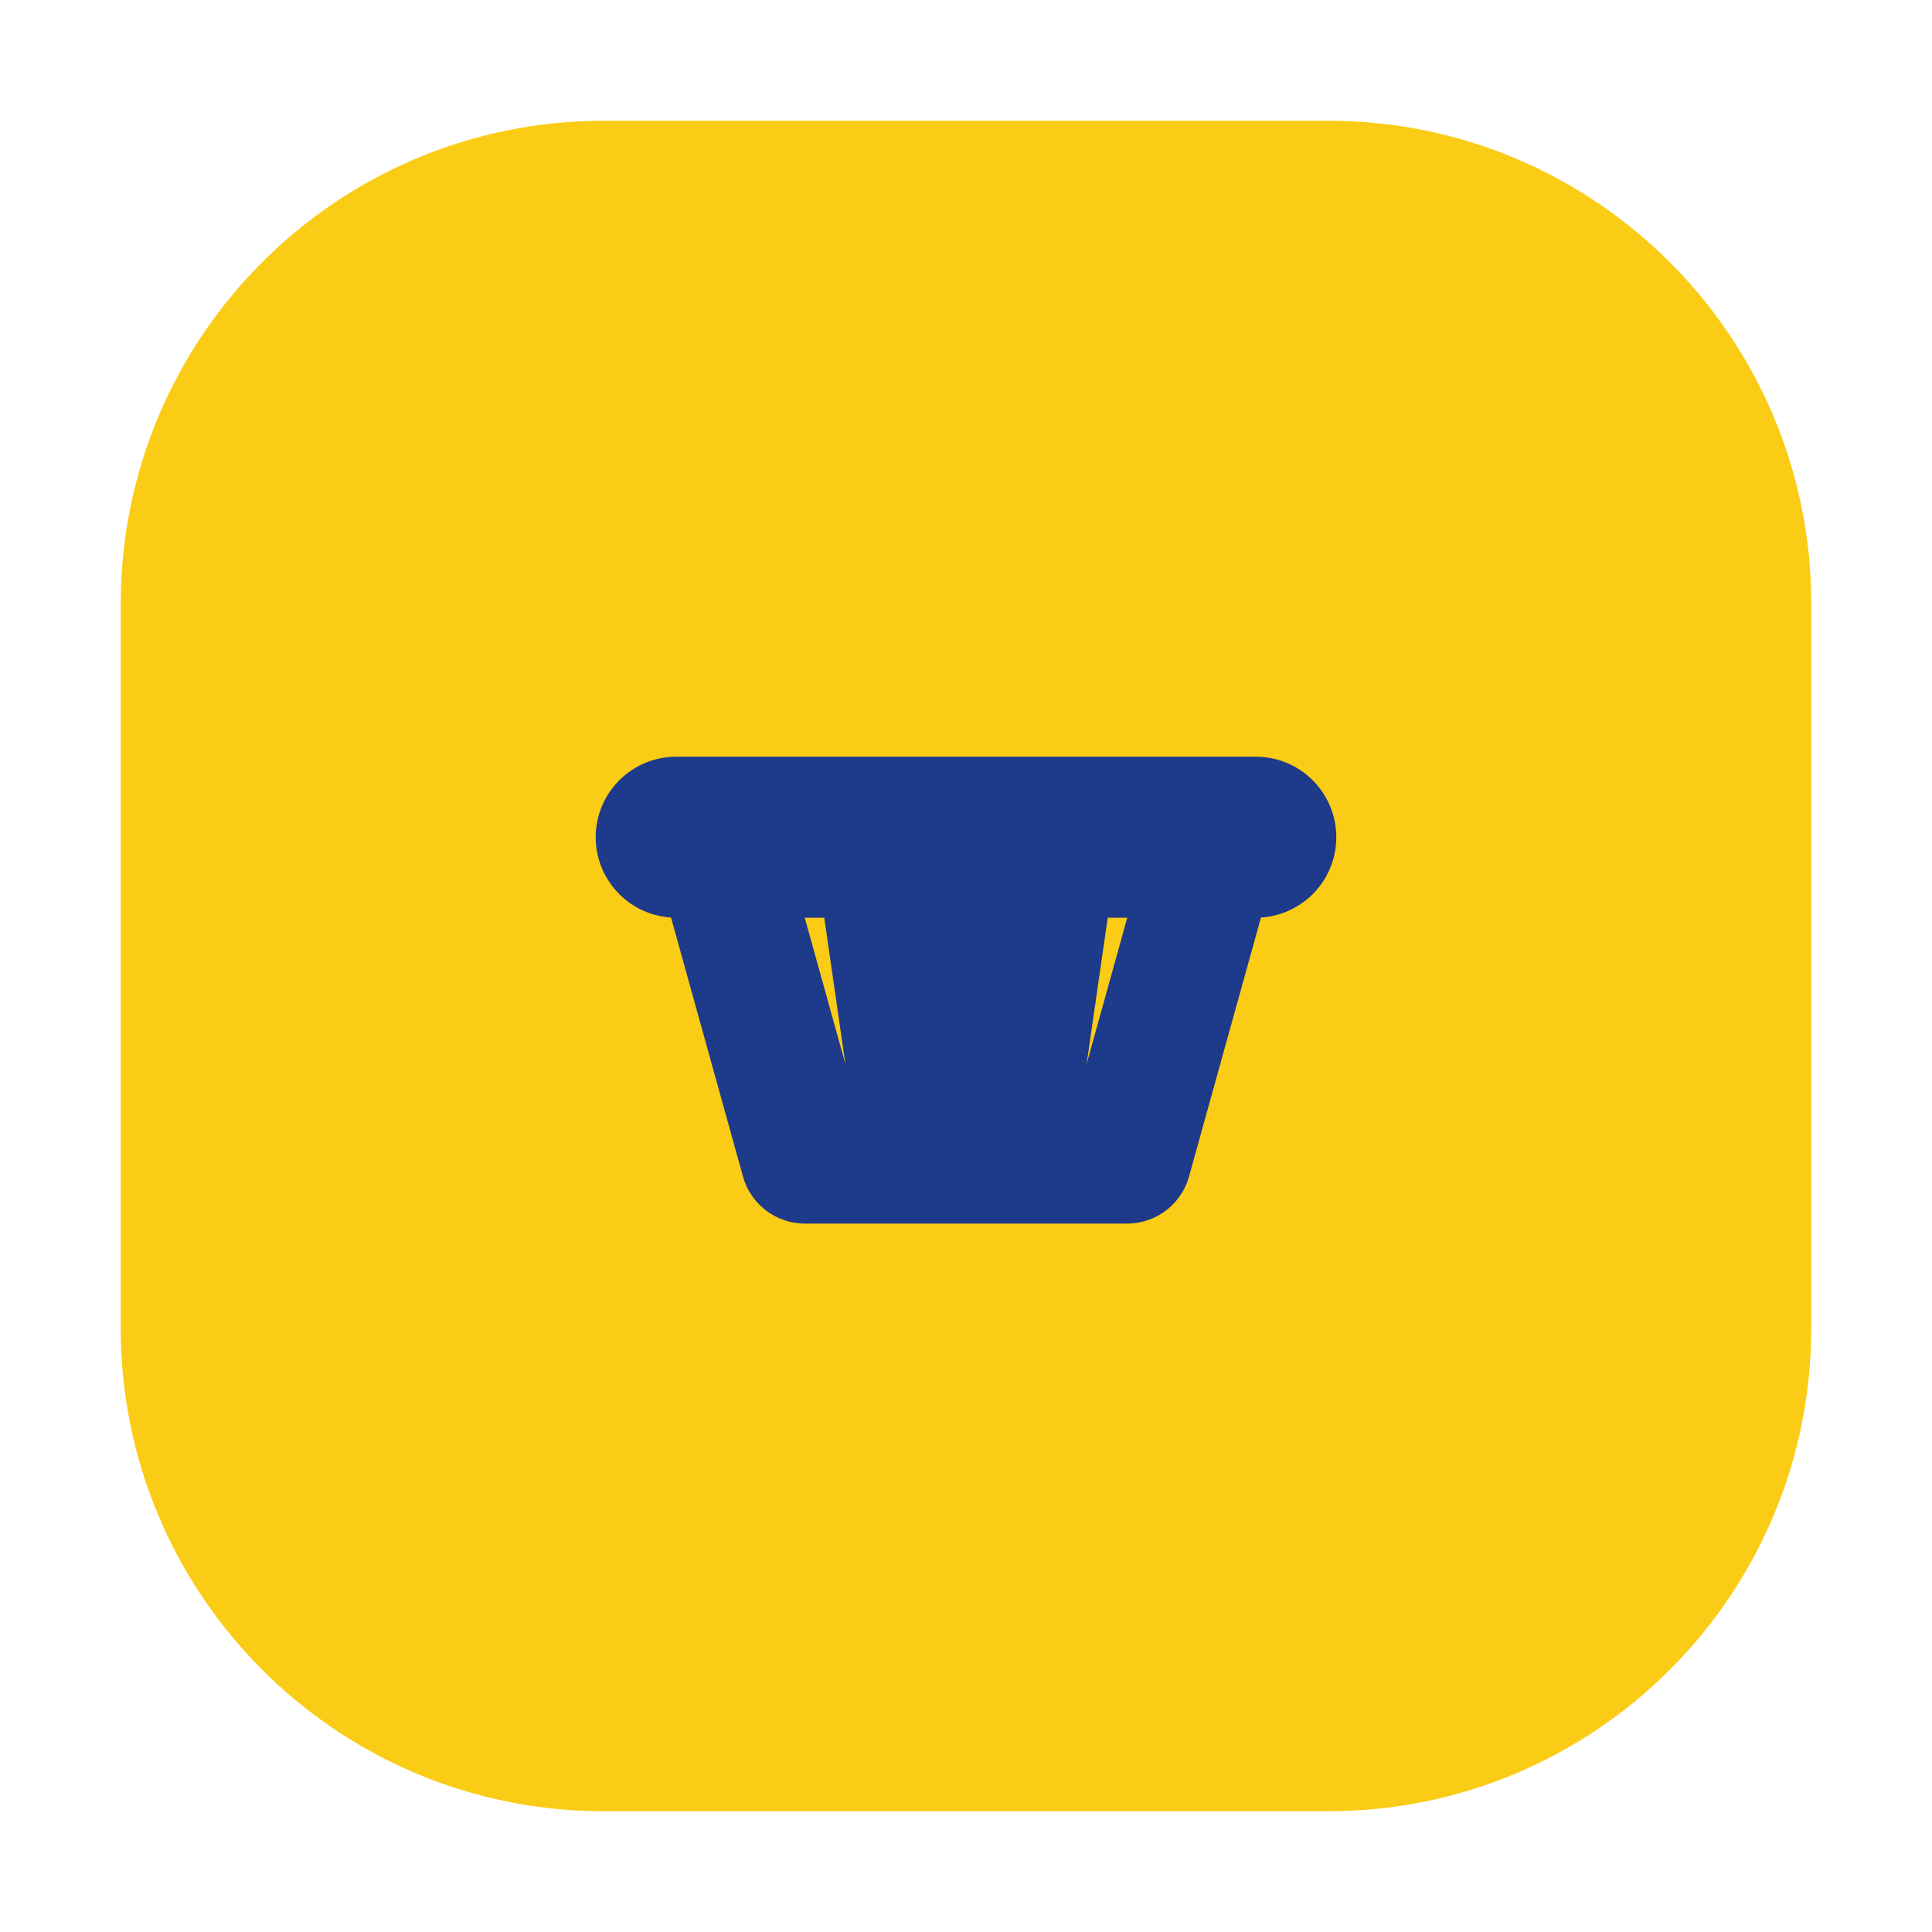
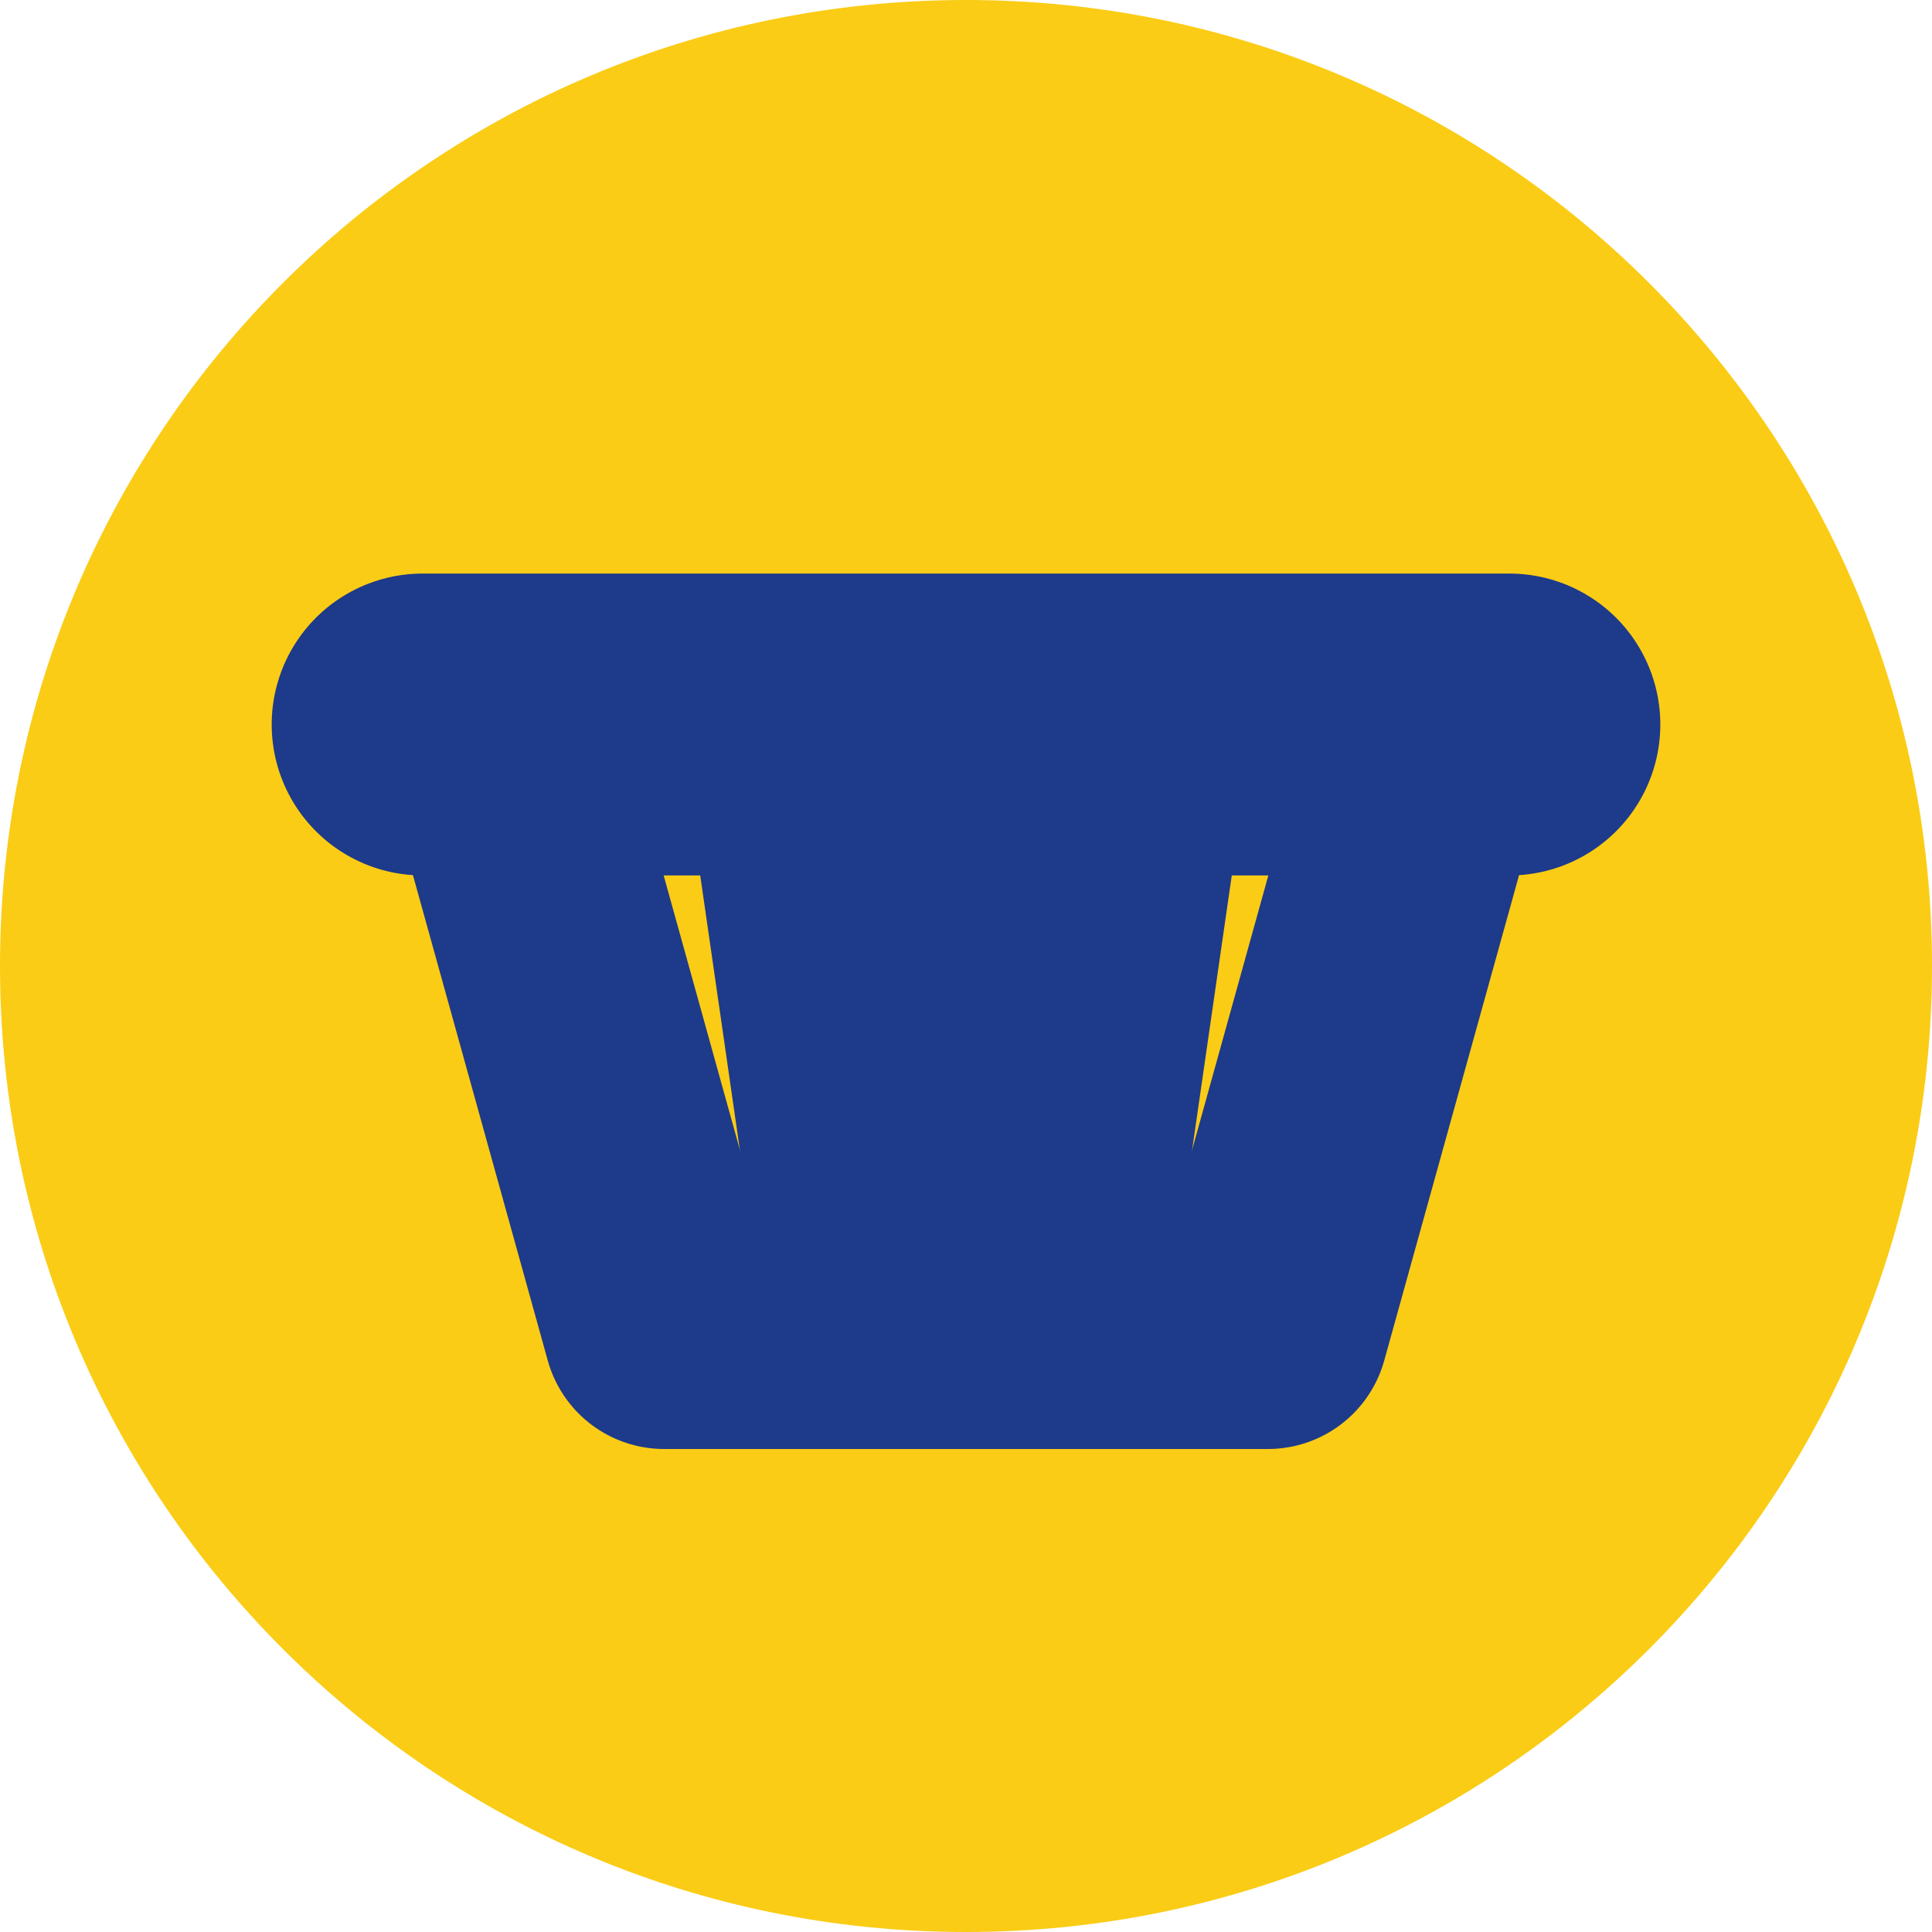
<svg xmlns="http://www.w3.org/2000/svg" viewBox="0 0 24 24" fill="none">
-   <rect x="1.5" y="1.5" width="21" height="21" rx="6" fill="#FACC15" />
-   <g transform="translate(12 12) scale(0.8) translate(-12 -12)">
+   <circle cx="12" cy="12" r="12" fill="#FACC15" />
+   <g transform="translate(12 12) scale(1.5) translate(-12 -12)">
    <path d="M7.5 10h9" stroke="#1E3A8A" stroke-width="2.5" stroke-linecap="round" />
    <path d="M8.25 10.5L9.5 15h5L15.75 10.5" stroke="#1E3A8A" stroke-width="2" stroke-linecap="round" stroke-linejoin="round" />
    <line x1="10.6" y1="10.5" x2="11.25" y2="15" stroke="#1E3A8A" stroke-width="1.8" stroke-linecap="round" />
    <line x1="12" y1="10.5" x2="12" y2="15" stroke="#1E3A8A" stroke-width="1.8" stroke-linecap="round" />
    <line x1="13.4" y1="10.5" x2="12.75" y2="15" stroke="#1E3A8A" stroke-width="1.8" stroke-linecap="round" />
  </g>
</svg>
